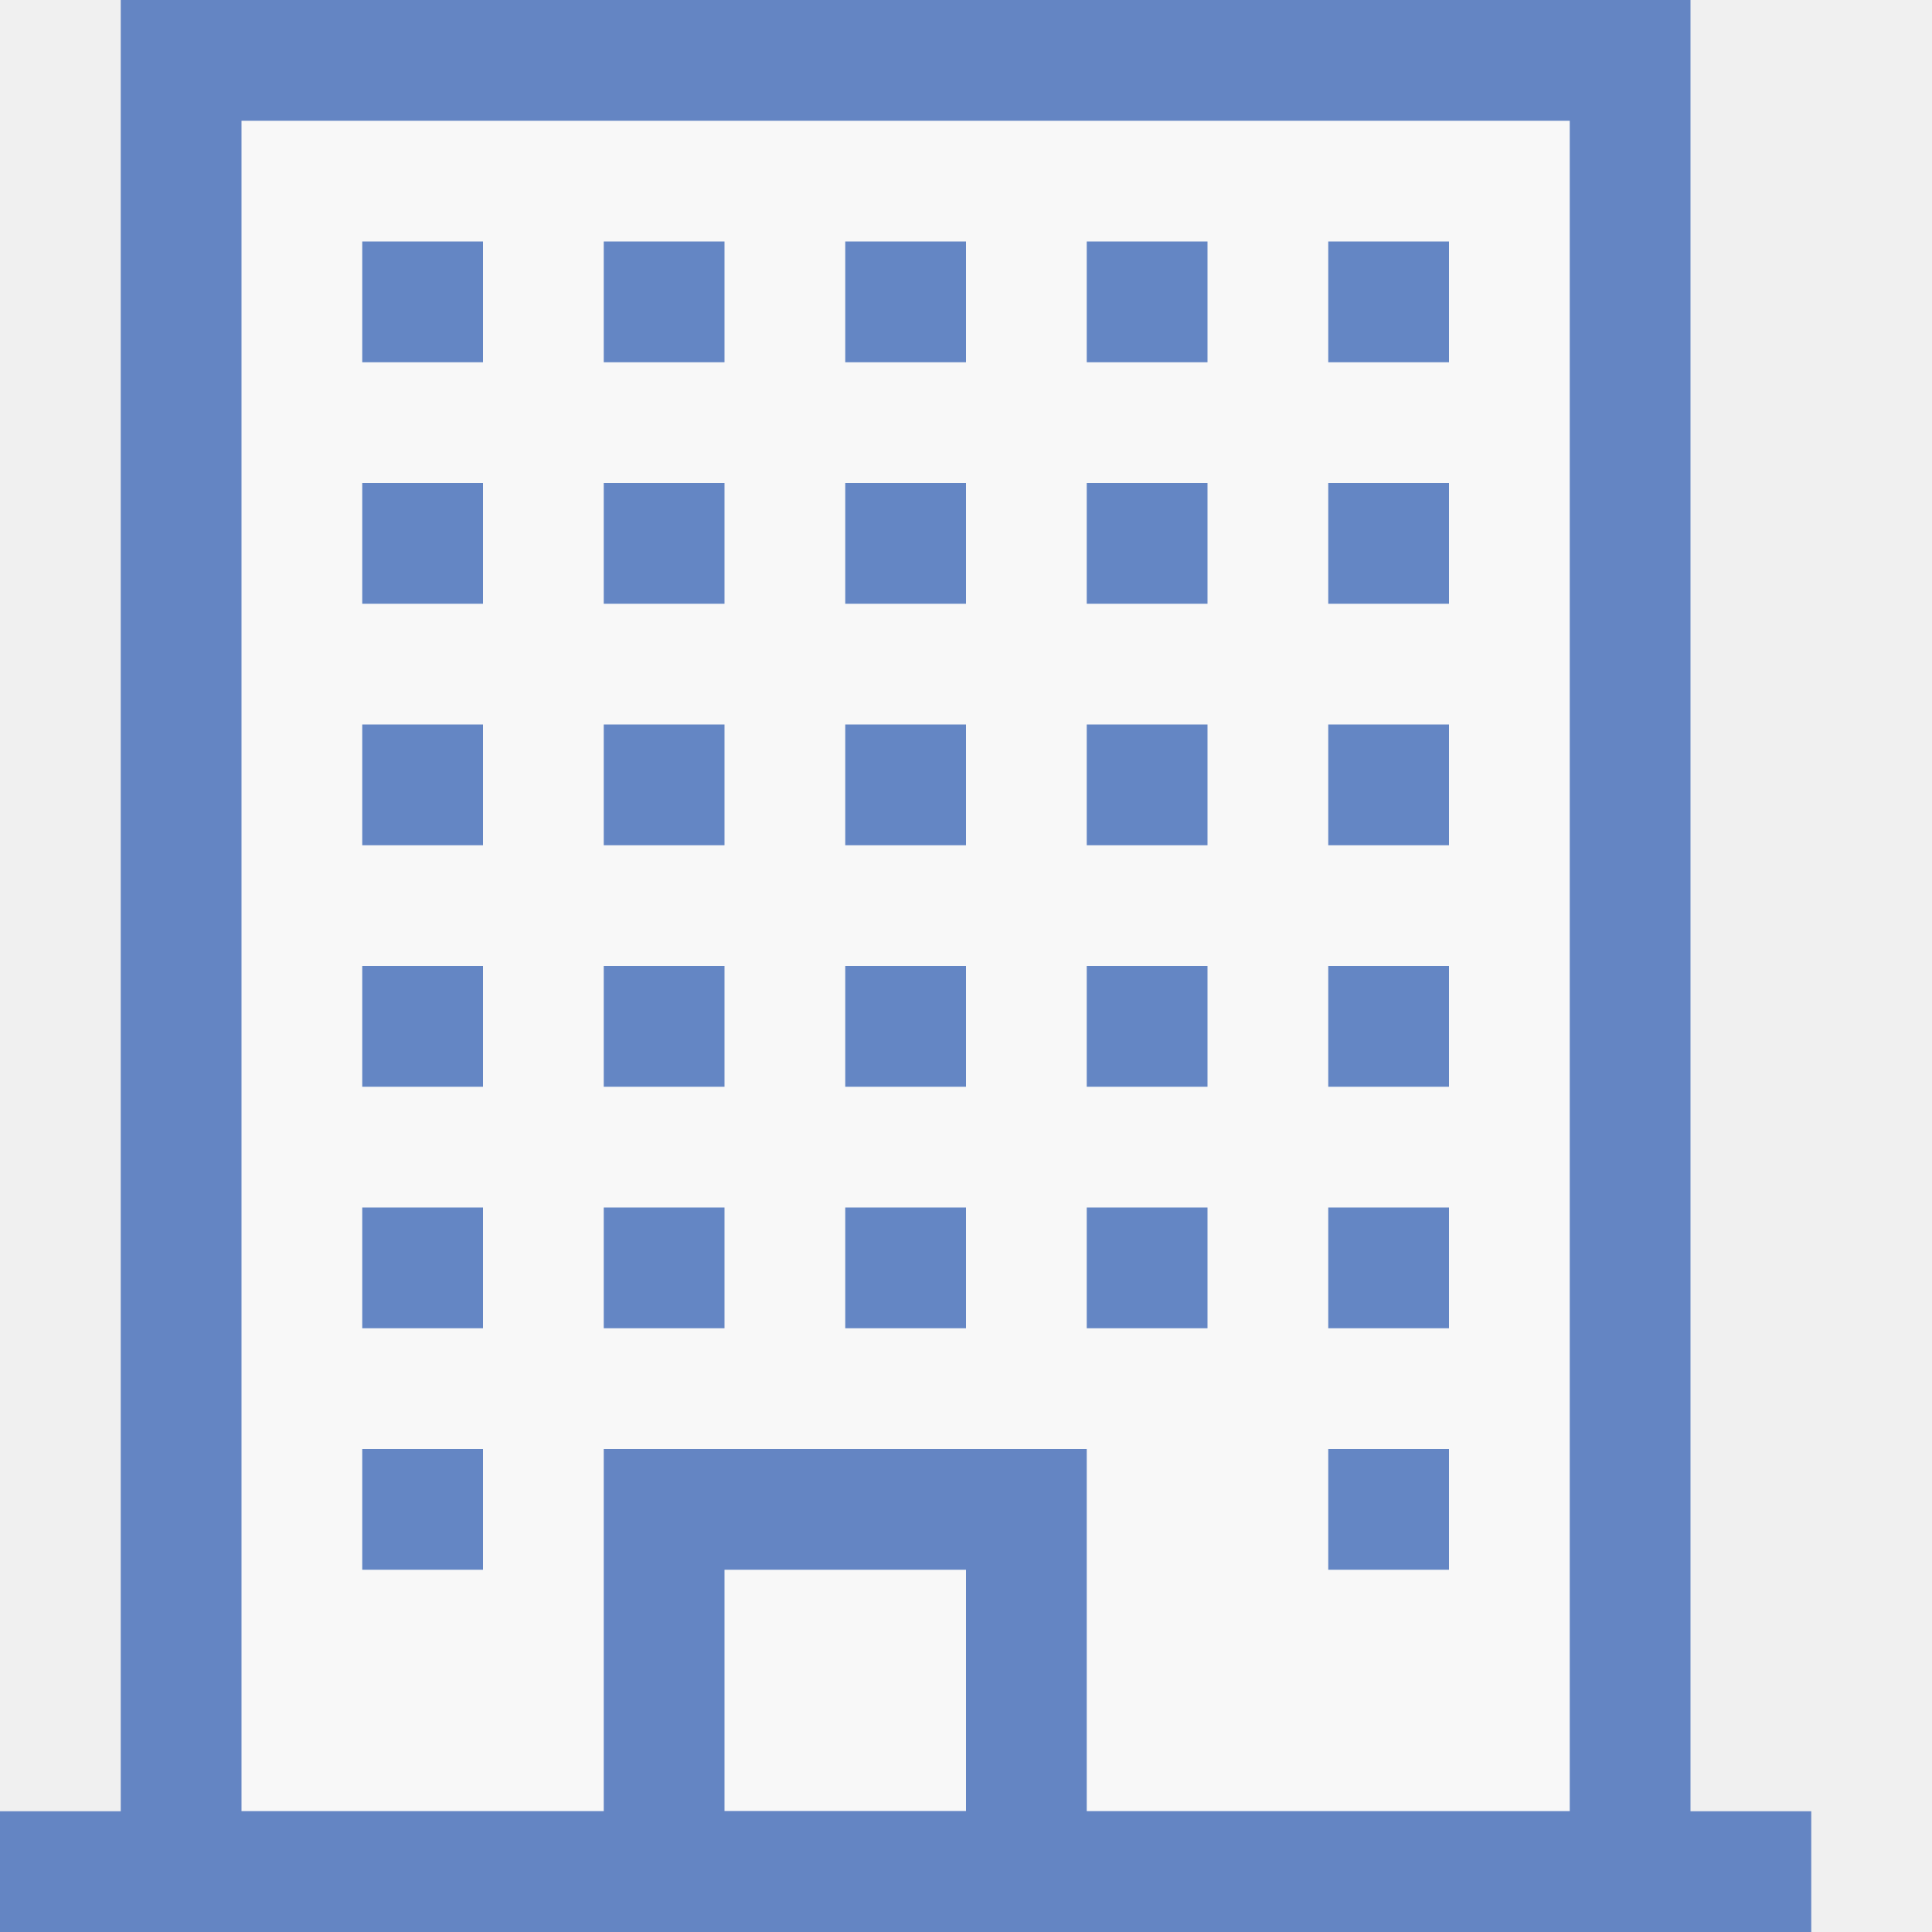
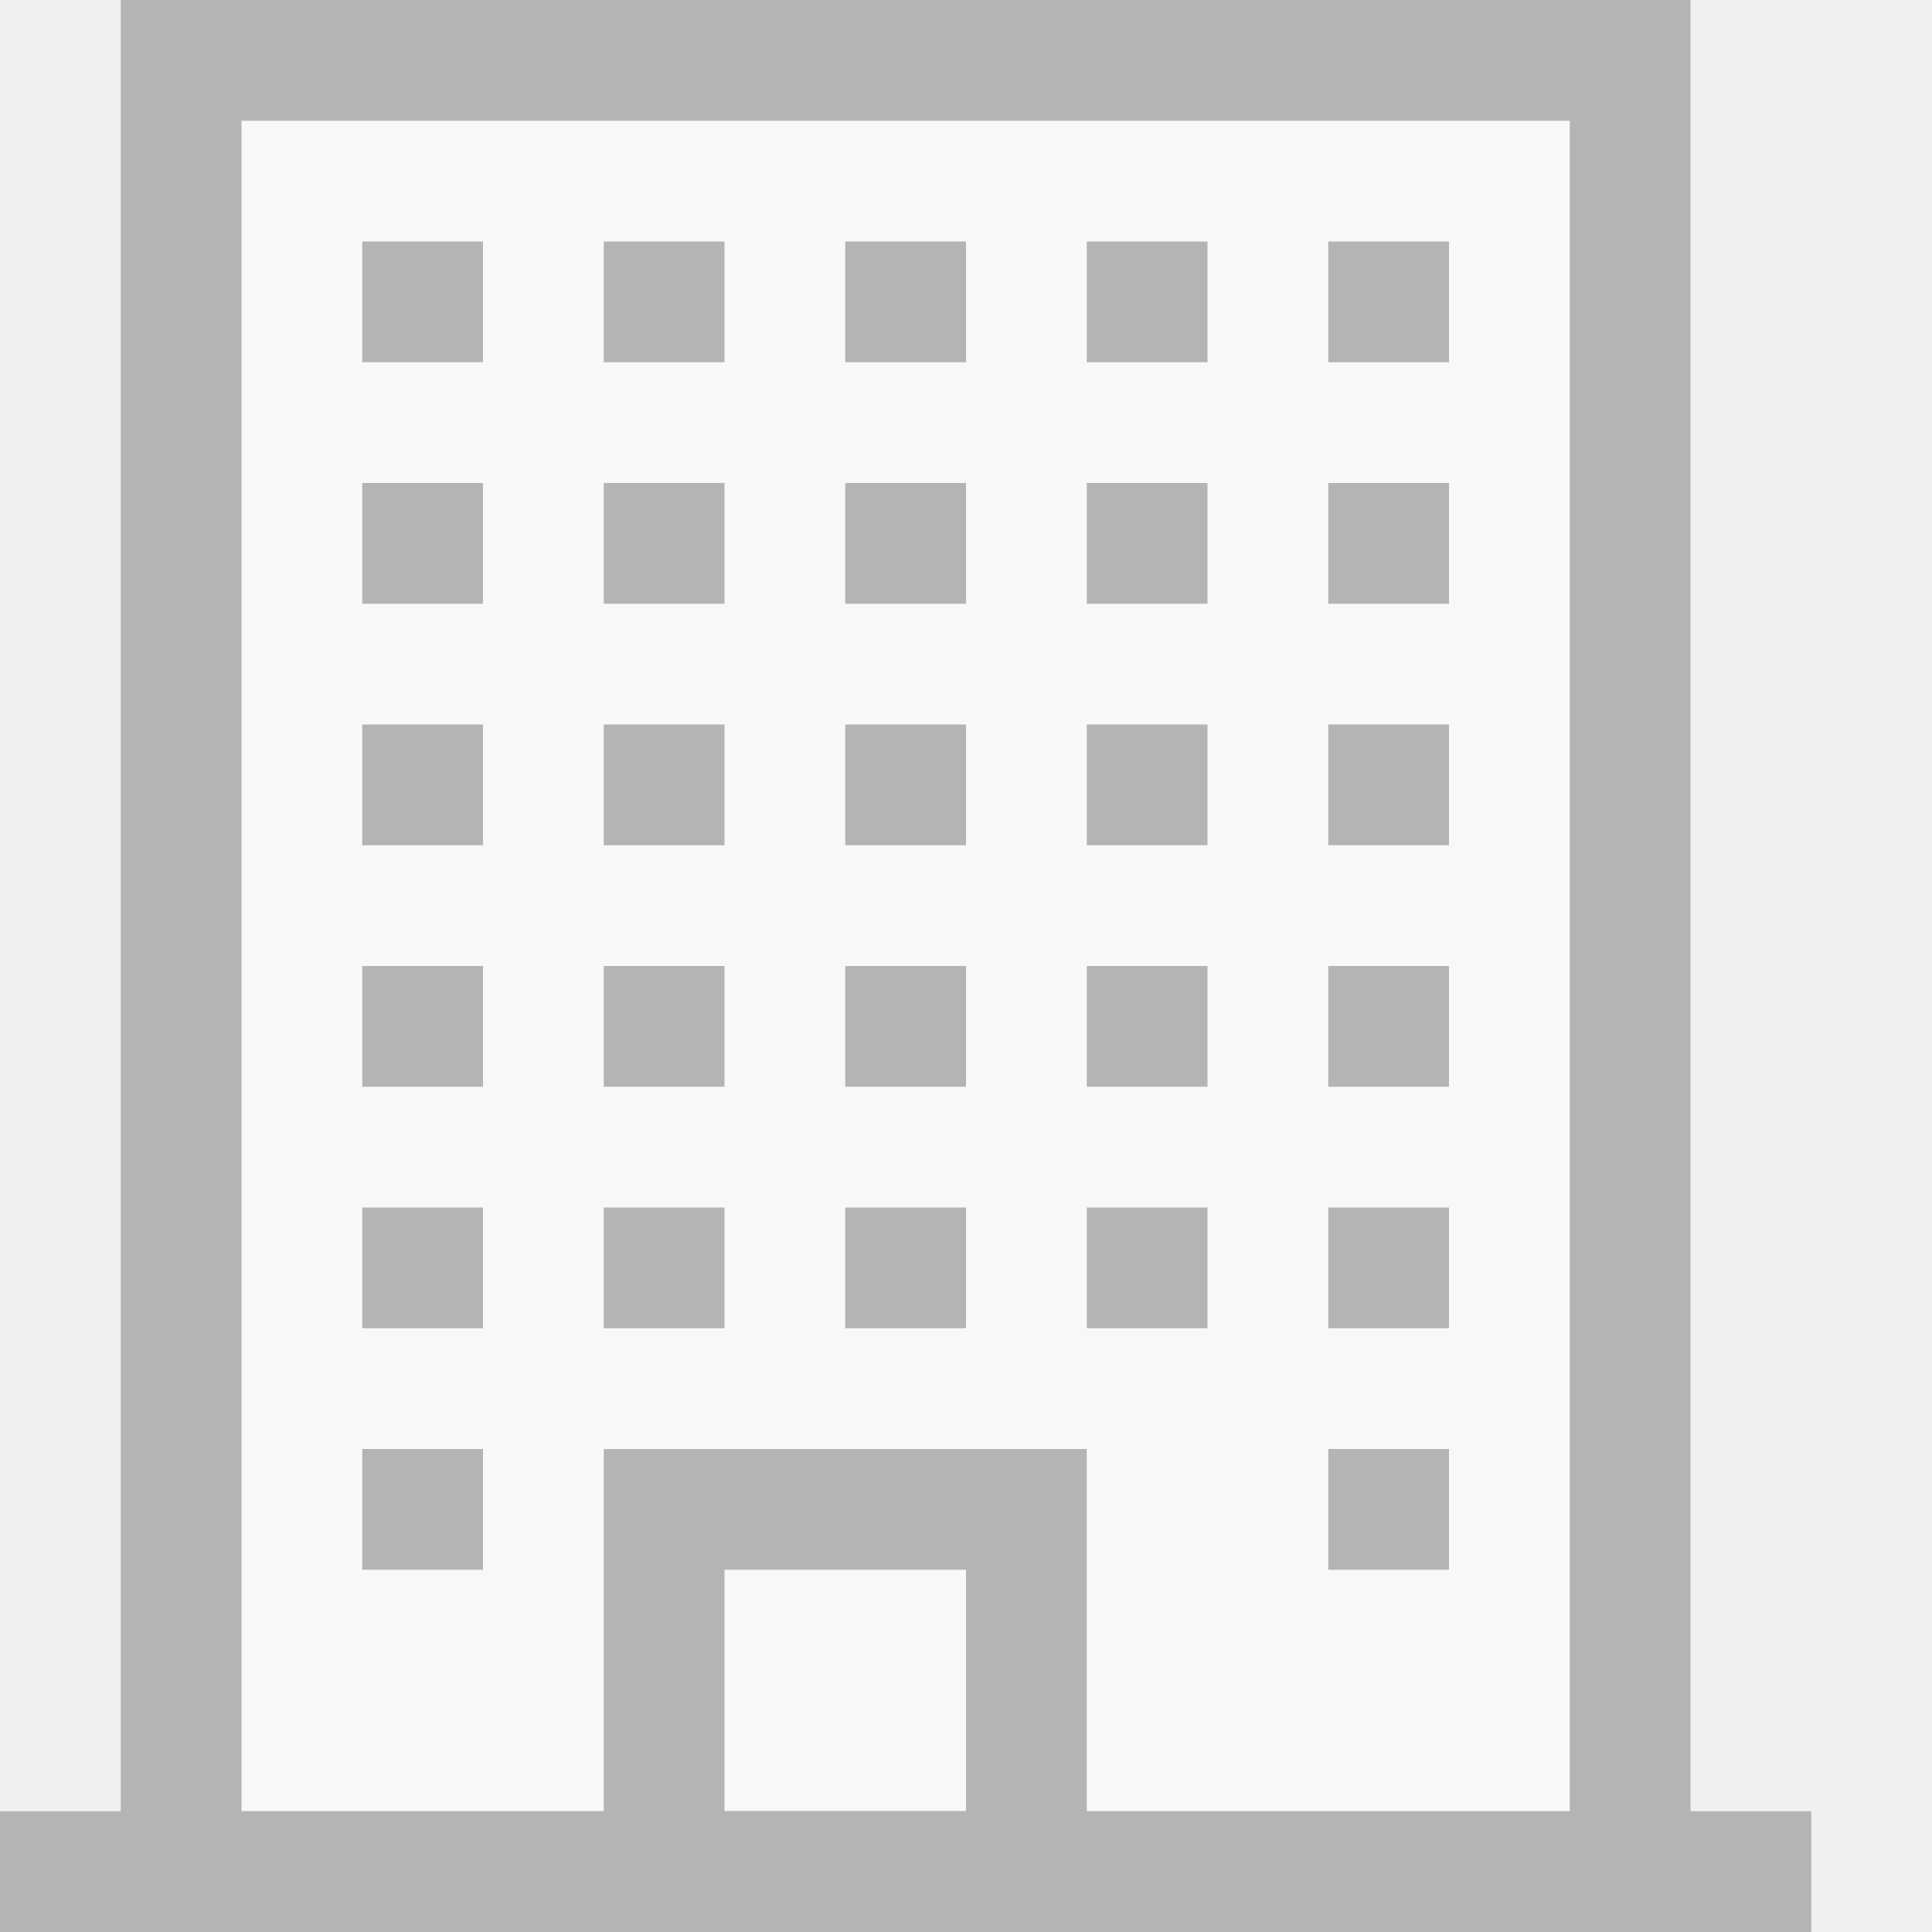
<svg xmlns="http://www.w3.org/2000/svg" version="1.1" id="Layer_1" x="0px" y="0px" width="16px" height="16px" viewBox="0 0 16 16" enable-background="new 0 0 16 16" xml:space="preserve">
  <g id="icon">
    <polygon points="13.5,0.5 13.5,15.5 8.5,15.5 5.5,15.5 1.5,15.5 1.5,0.5" fill="#FFFFFF" stroke-linejoin="miter" opacity="0.5" />
-     <rect y="15" width="15" height="1" fill="#6485C3" />
-     <path d="M14,16H1V0h13V16zM2,15h11V1H2V15z" fill="#6485C3" />
-     <path d="M9,16H5v-4h4V16zM6,15h2v-2H6V15z" fill="#6485C3" />
-     <path d="M3,2h1v1H3V2zM3,5h1V4H3V5zM3,7h1V6H3V7zM3,9h1V8H3V9zM3,11h1v-1H3V11zM3,13h1v-1H3V13zM5,3h1V2H5V3zM5,5h1V4H5V5zM5,7h1V6H5V7zM5,9h1V8H5V9zM5,11h1v-1H5V11zM7,3h1V2H7V3zM7,5h1V4H7V5zM7,7h1V6H7V7zM7,9h1V8H7V9zM7,11h1v-1H7V11zM9,3h1V2H9V3zM9,5h1V4H9V5zM9,7h1V6H9V7zM9,9h1V8H9V9zM9,11h1v-1H9V11zM11,2v1h1V2H11zM11,5h1V4h-1V5zM11,7h1V6h-1V7zM11,9h1V8h-1V9zM11,11h1v-1h-1V11zM11,13h1v-1h-1V13z" fill="#6486C4" />
+     <rect y="15" width="15" height="1" fill="#B4B4B4" />
+     <path d="M14,16H1V0h13V16zM2,15h11V1H2V15z" fill="#B4B4B4" />
+     <path d="M9,16H5v-4h4V16zM6,15h2v-2H6V15z" fill="#B4B4B4" />
+     <path d="M3,2h1v1H3V2zM3,5h1V4H3V5zM3,7h1V6H3V7zM3,9h1V8H3V9zM3,11h1v-1H3V11zM3,13h1v-1H3V13zM5,3h1V2H5V3zM5,5h1V4H5V5zM5,7h1V6H5V7zM5,9h1V8H5V9zM5,11h1v-1H5V11zM7,3h1V2H7V3zM7,5h1V4H7V5zM7,7h1V6H7V7zM7,9h1V8H7V9zM7,11h1v-1H7V11zM9,3h1V2H9V3zM9,5h1V4H9V5zM9,7h1V6H9V7zM9,9h1V8H9V9zM9,11h1v-1H9V11zM11,2v1h1V2H11zM11,5h1V4h-1V5zM11,7h1V6h-1V7zM11,9h1V8h-1V9zM11,11h1v-1h-1V11zM11,13h1v-1h-1V13z" fill="#B4B4B4" />
  </g>
</svg>
